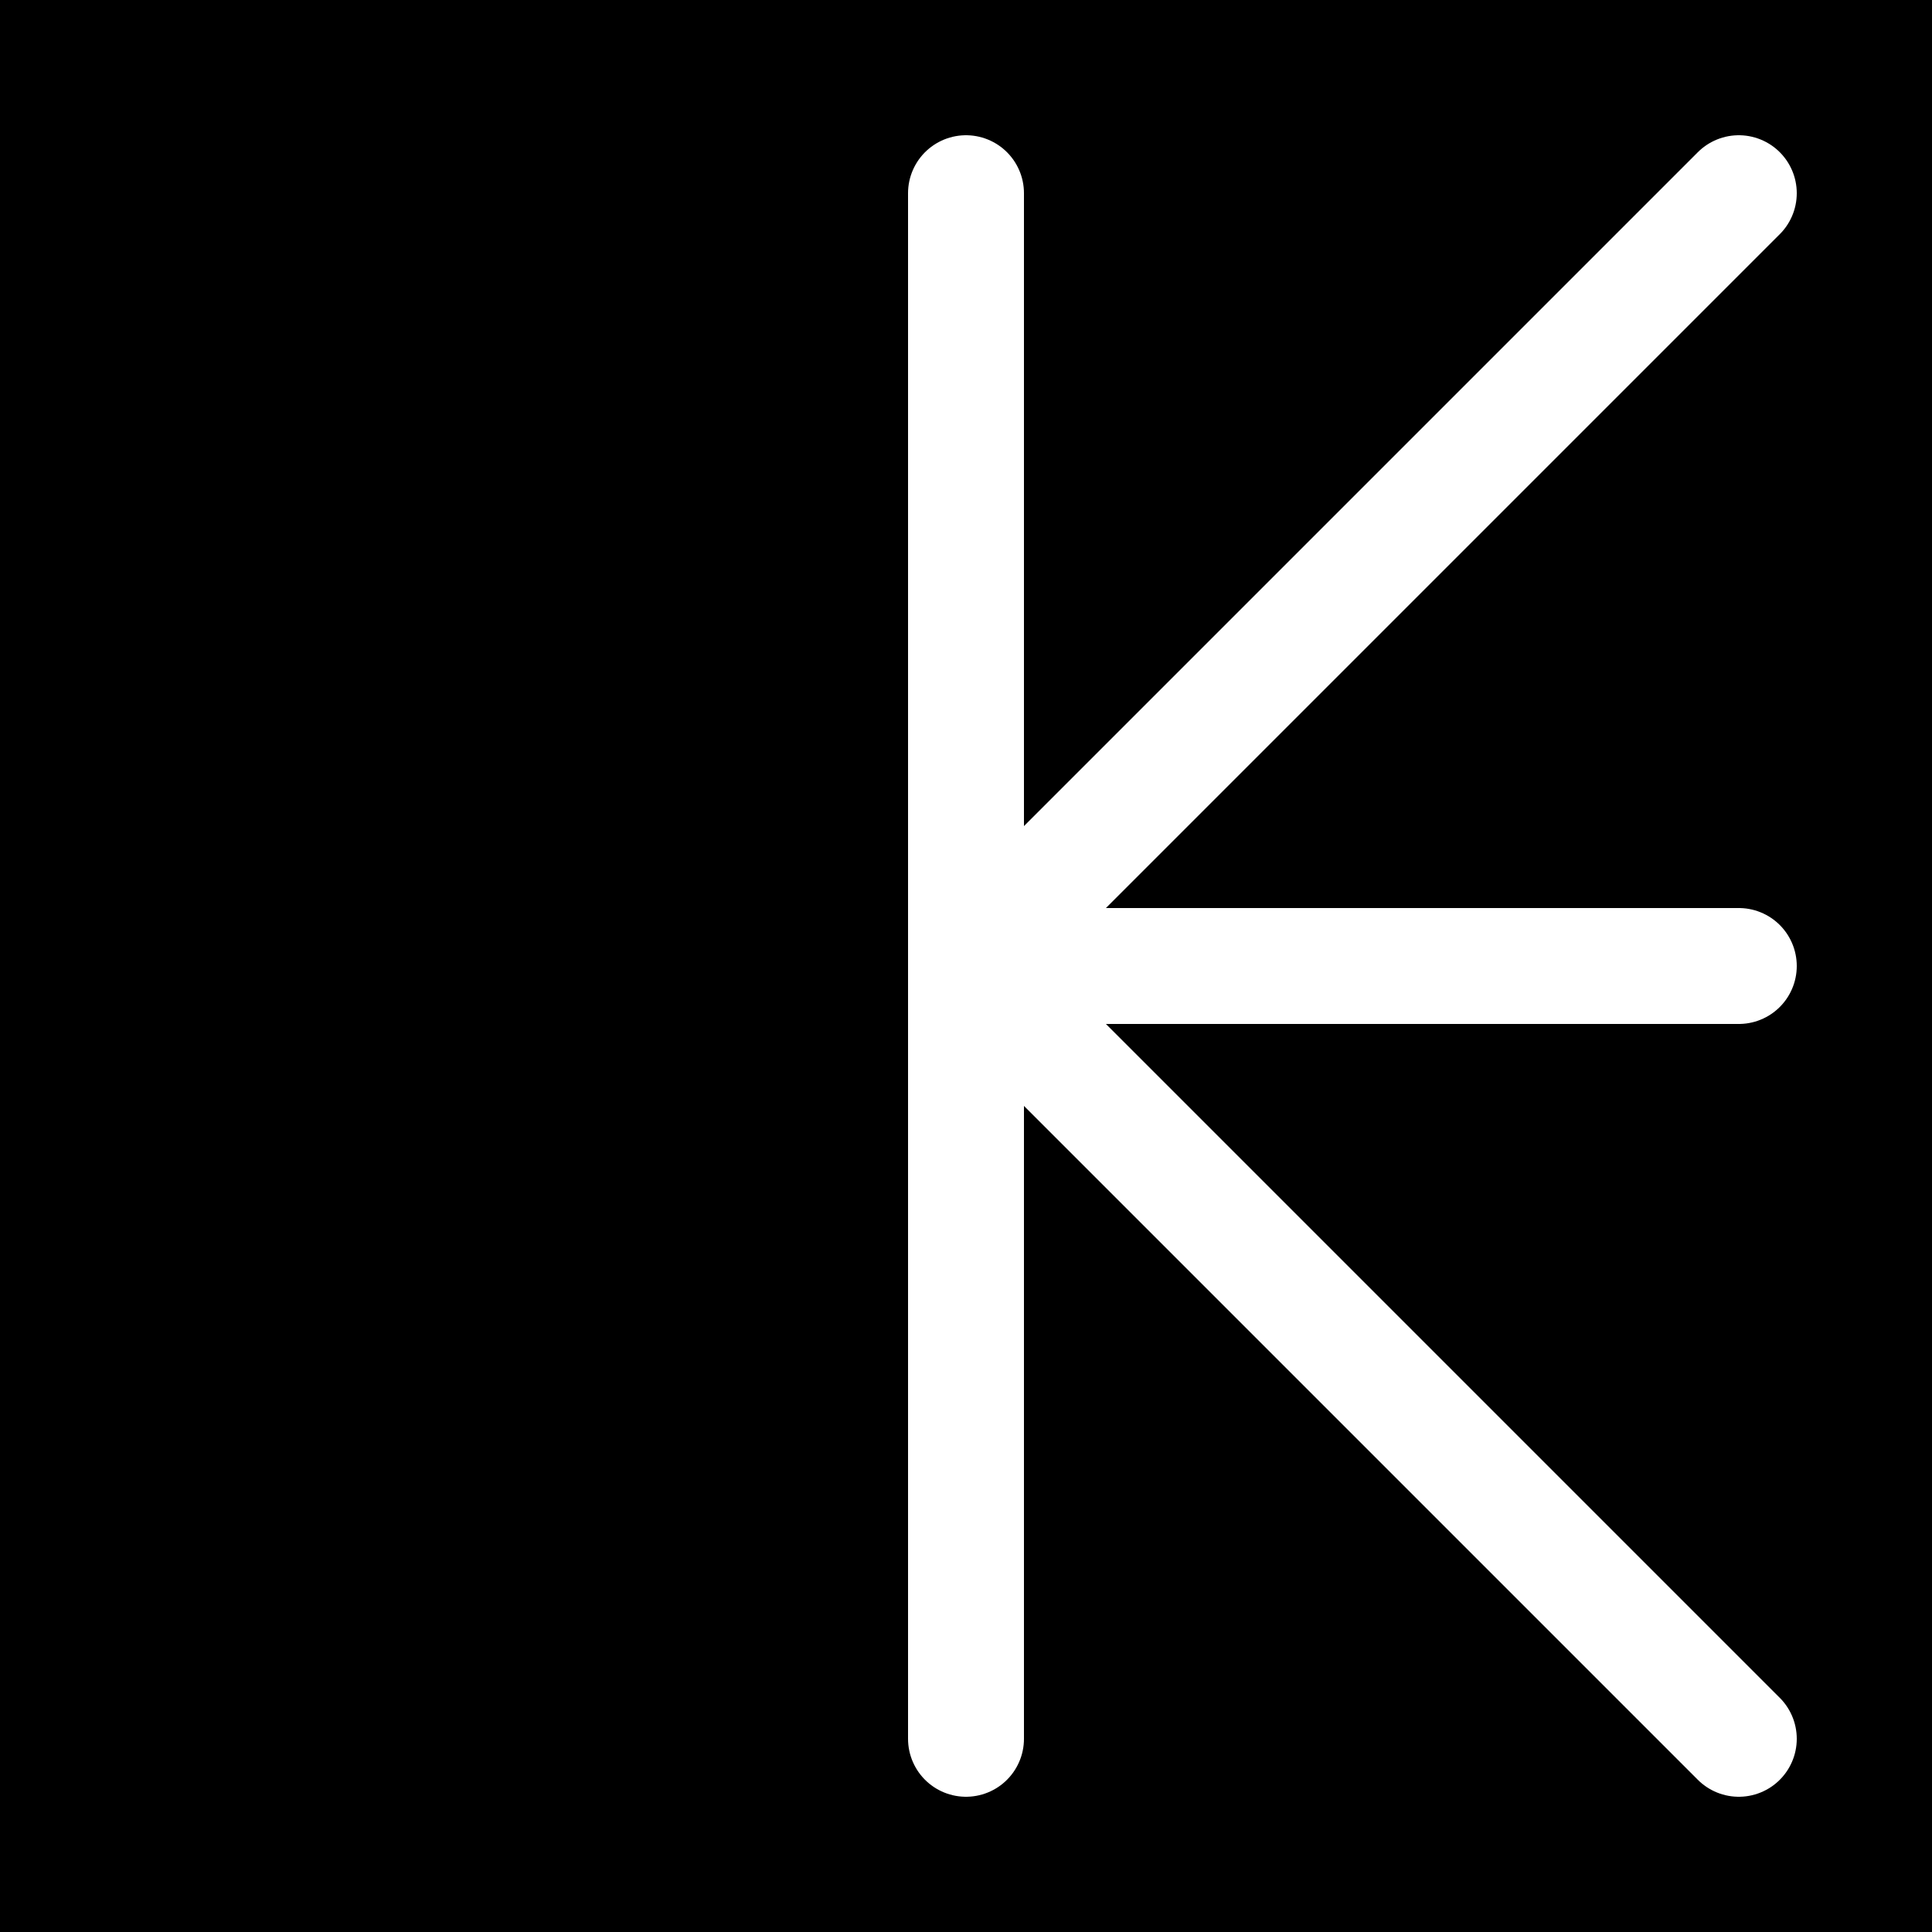
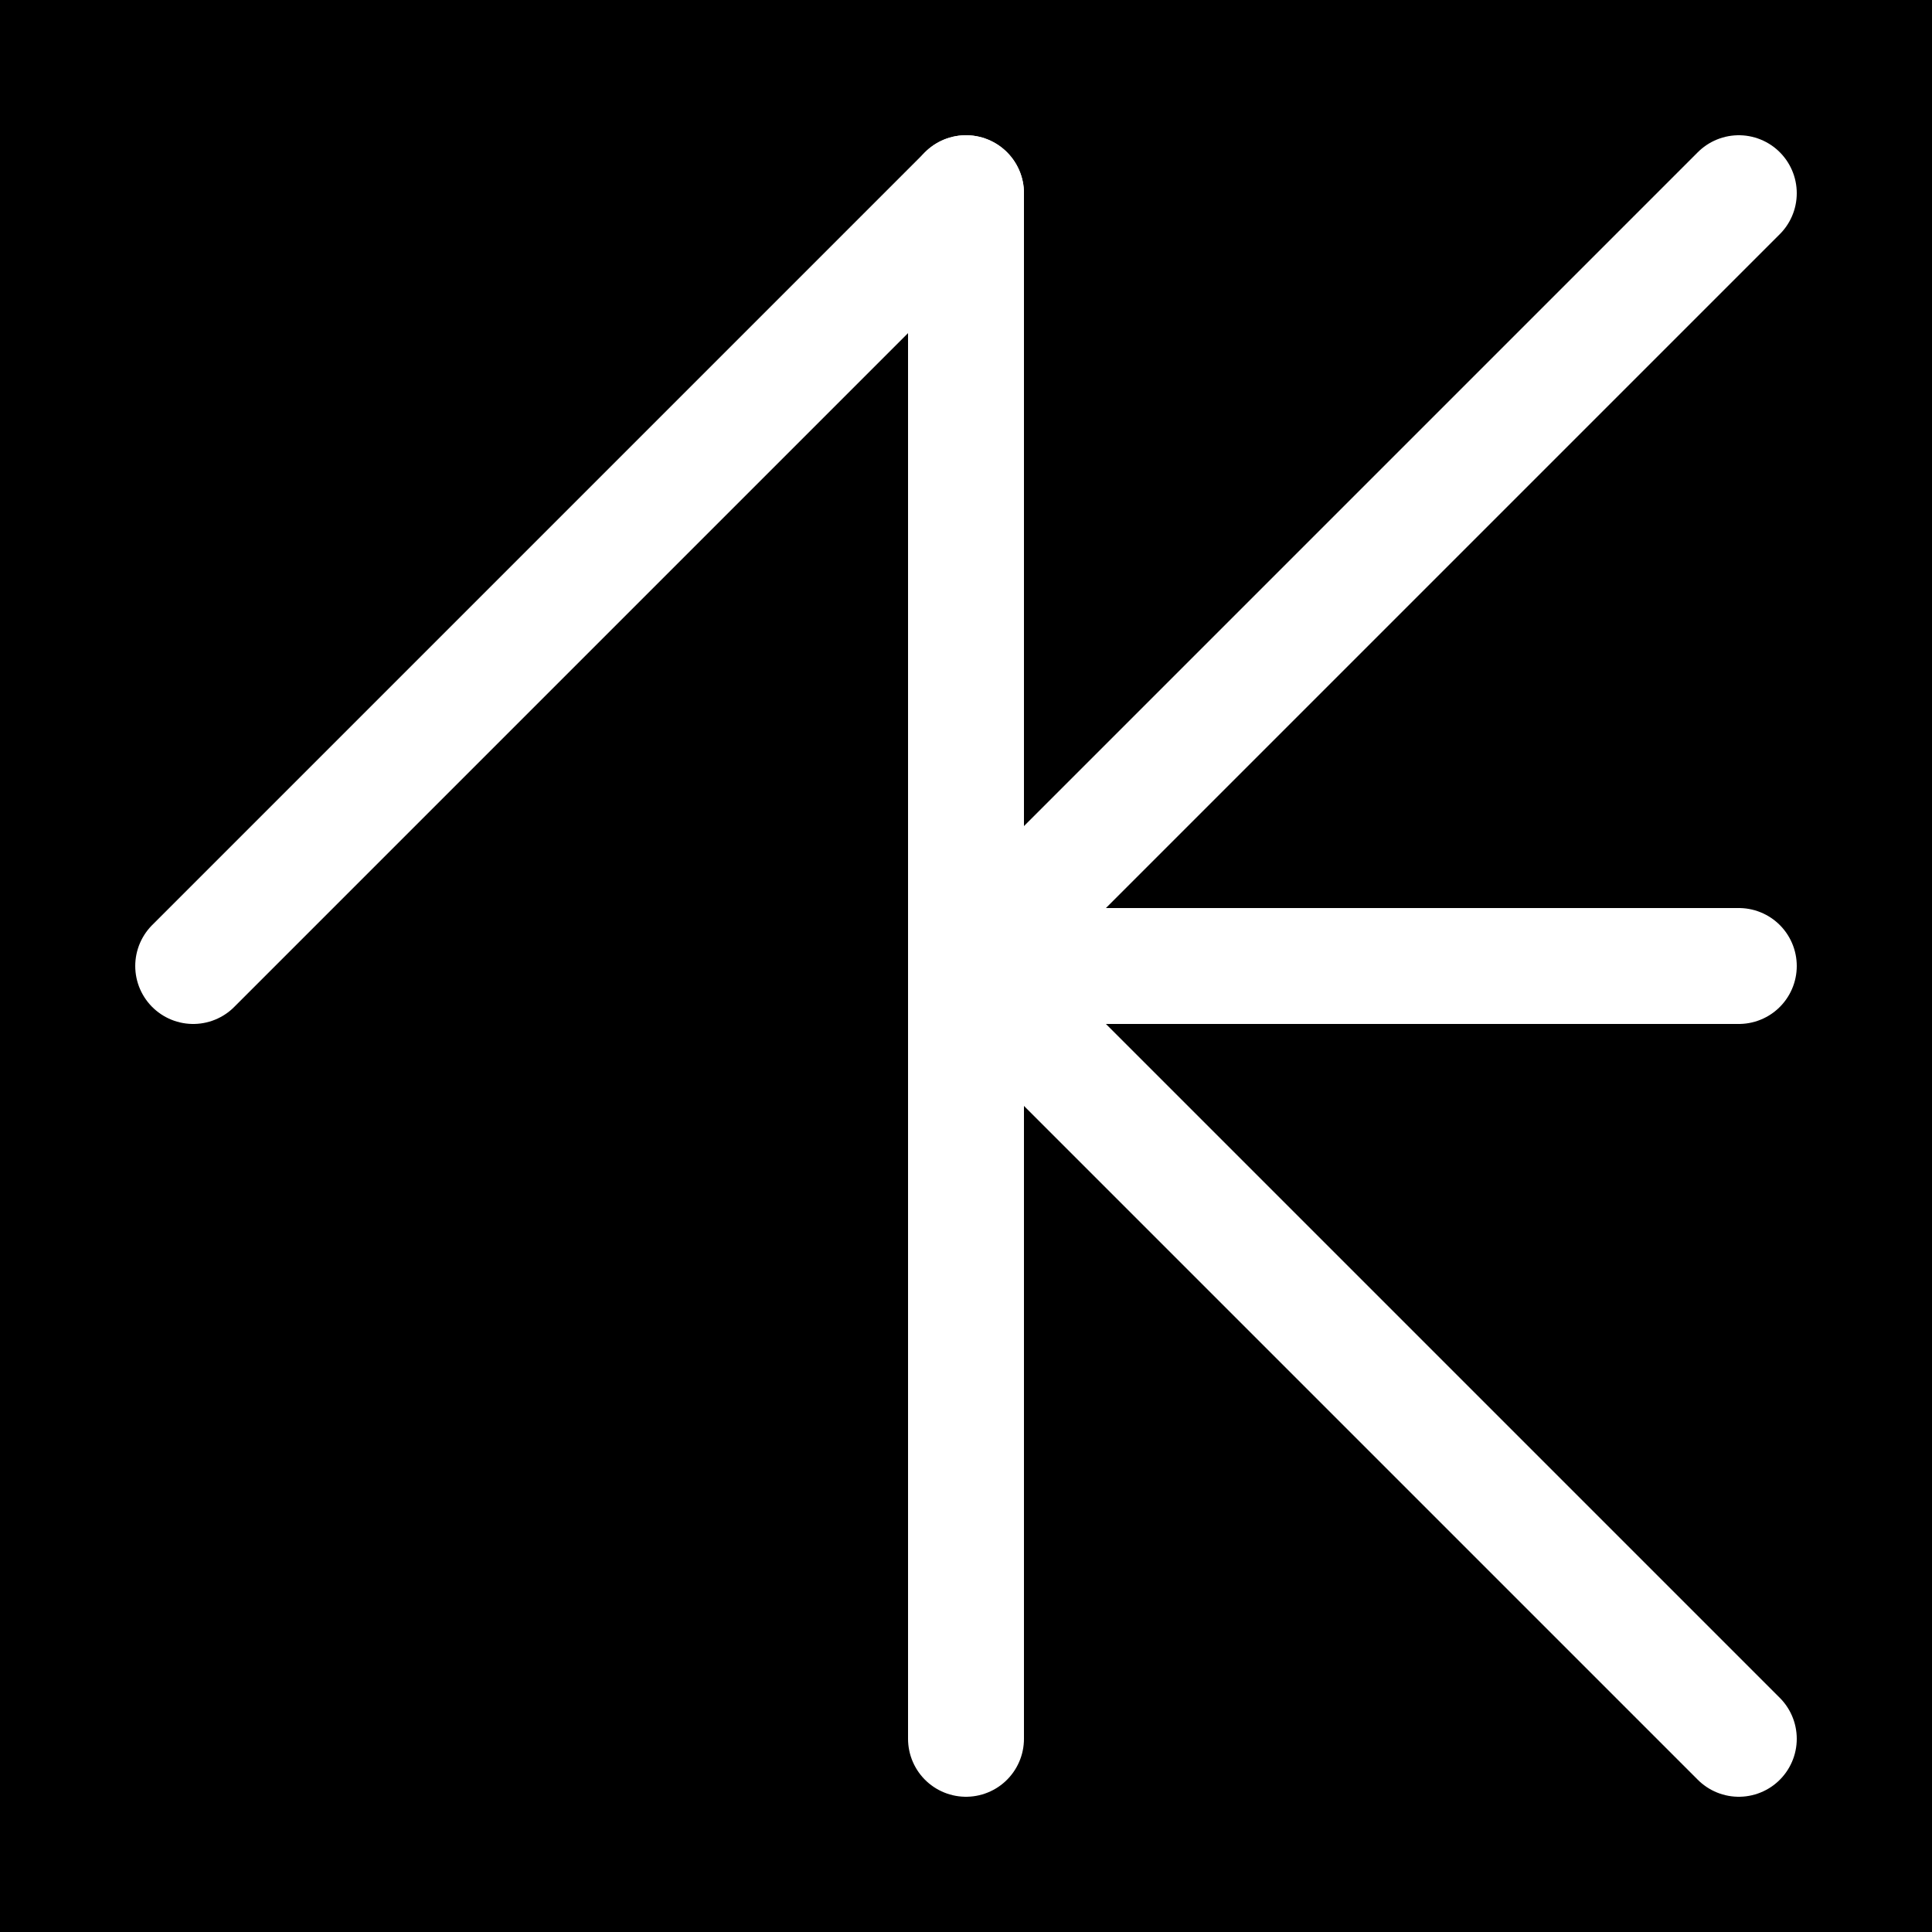
<svg xmlns="http://www.w3.org/2000/svg" viewBox="0 0 100 100" width="100%" height="100%">
  <rect width="100" height="100" fill="black" />
  <g stroke="white" stroke-width="6" stroke-linecap="round">
    <line x1="90" y1="10" x2="50" y2="50" />
    <line x1="50" y1="10" x2="50" y2="50" />
    <line x1="90" y1="50" x2="50" y2="50" />
    <line x1="50" y1="90" x2="50" y2="50" />
    <line x1="90" y1="90" x2="50" y2="50" />
+     <line x1="50" y1="10" x2="10" y2="50" />
  </g>
</svg>
